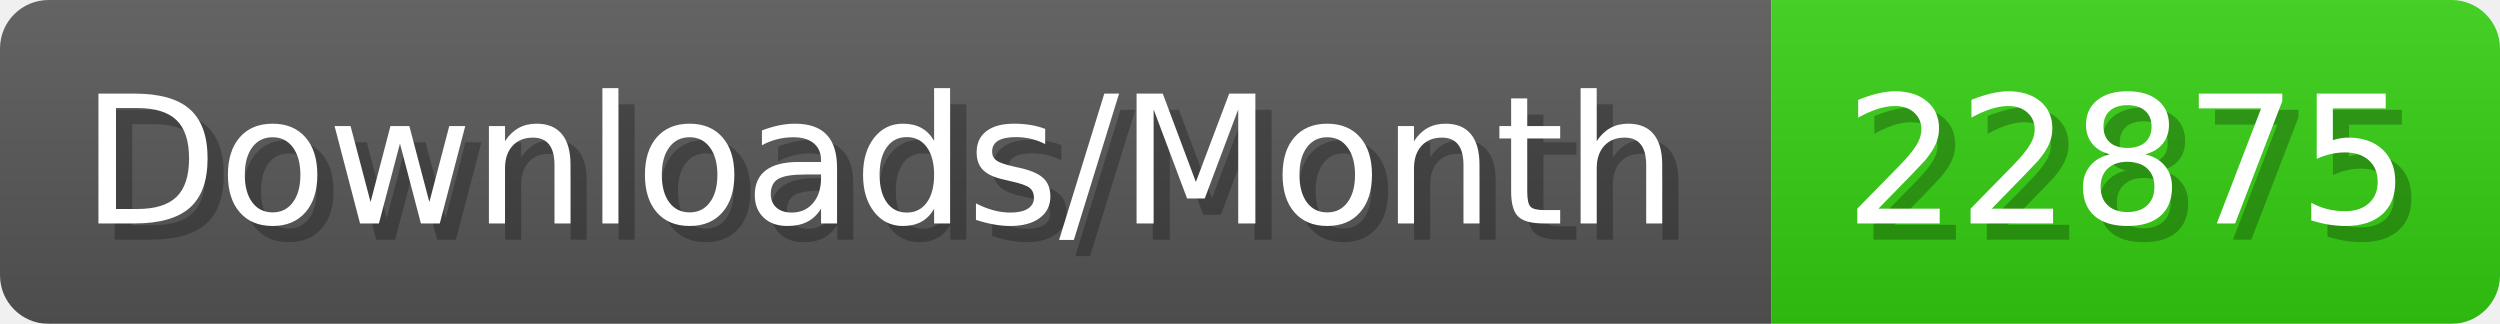
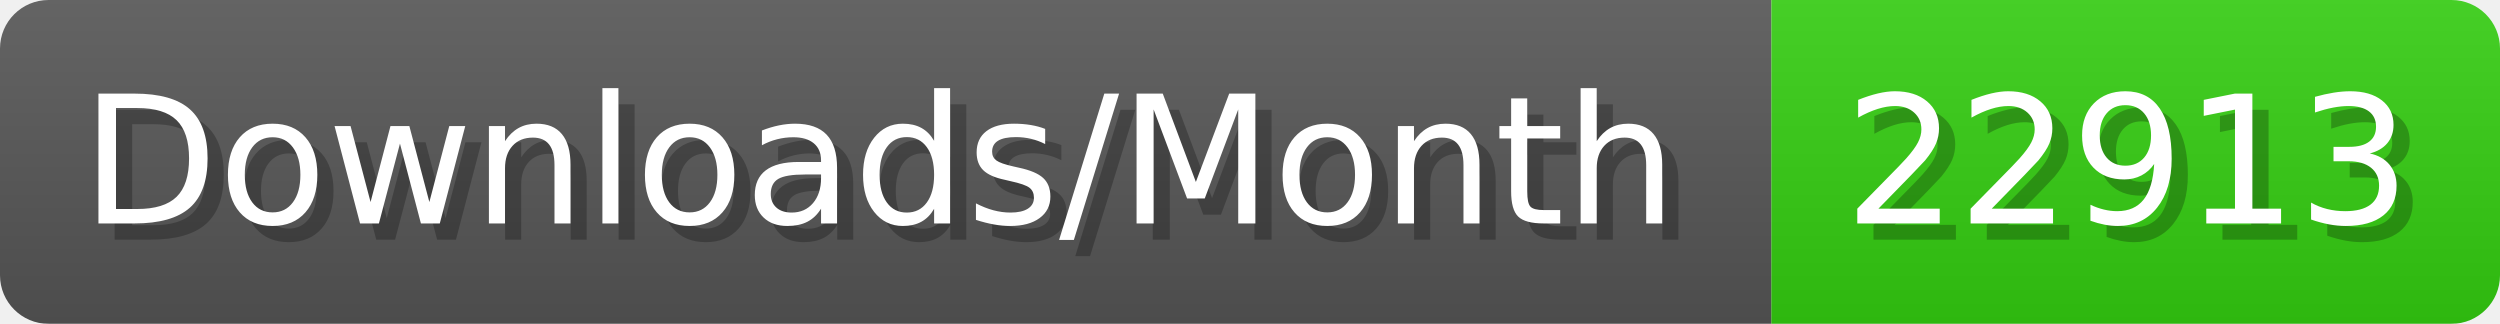
- <svg xmlns="http://www.w3.org/2000/svg" width="154.4" height="20" viewBox="0 0 1544 200" role="img" aria-label="Downloads/Month: 22875">
+ <svg xmlns="http://www.w3.org/2000/svg" width="154.4" height="20" viewBox="0 0 1544 200" role="img" aria-label="Downloads/Month: 22913">
  <linearGradient id="YlXUI" x2="0" y2="100%">
    <stop offset="0" stop-opacity=".1" stop-color="#EEE" />
    <stop offset="1" stop-opacity=".1" />
  </linearGradient>
  <mask id="JHhop">
    <rect width="1544" height="200" rx="30" fill="#FFF" />
  </mask>
  <g mask="url(#JHhop)">
    <rect width="1094" height="200" fill="#555" />
    <rect width="450" height="200" fill="#3C1" x="1094" />
    <rect width="1544" height="200" fill="url(#YlXUI)" />
  </g>
  <g aria-hidden="true" fill="#fff" text-anchor="start" font-family="Verdana,DejaVu Sans,sans-serif" font-size="110">
    <text x="60" y="148" textLength="994" fill="#000" opacity="0.25">Downloads/Month</text>
    <text x="50" y="138" textLength="994">Downloads/Month</text>
-     <text x="1149" y="148" textLength="350" fill="#000" opacity="0.25">22875</text>
-     <text x="1139" y="138" textLength="350">22875</text>
+     <text x="1149" y="148" textLength="350" fill="#000" opacity="0.25">22913</text>
+     <text x="1139" y="138" textLength="350">22913</text>
  </g>
</svg>
